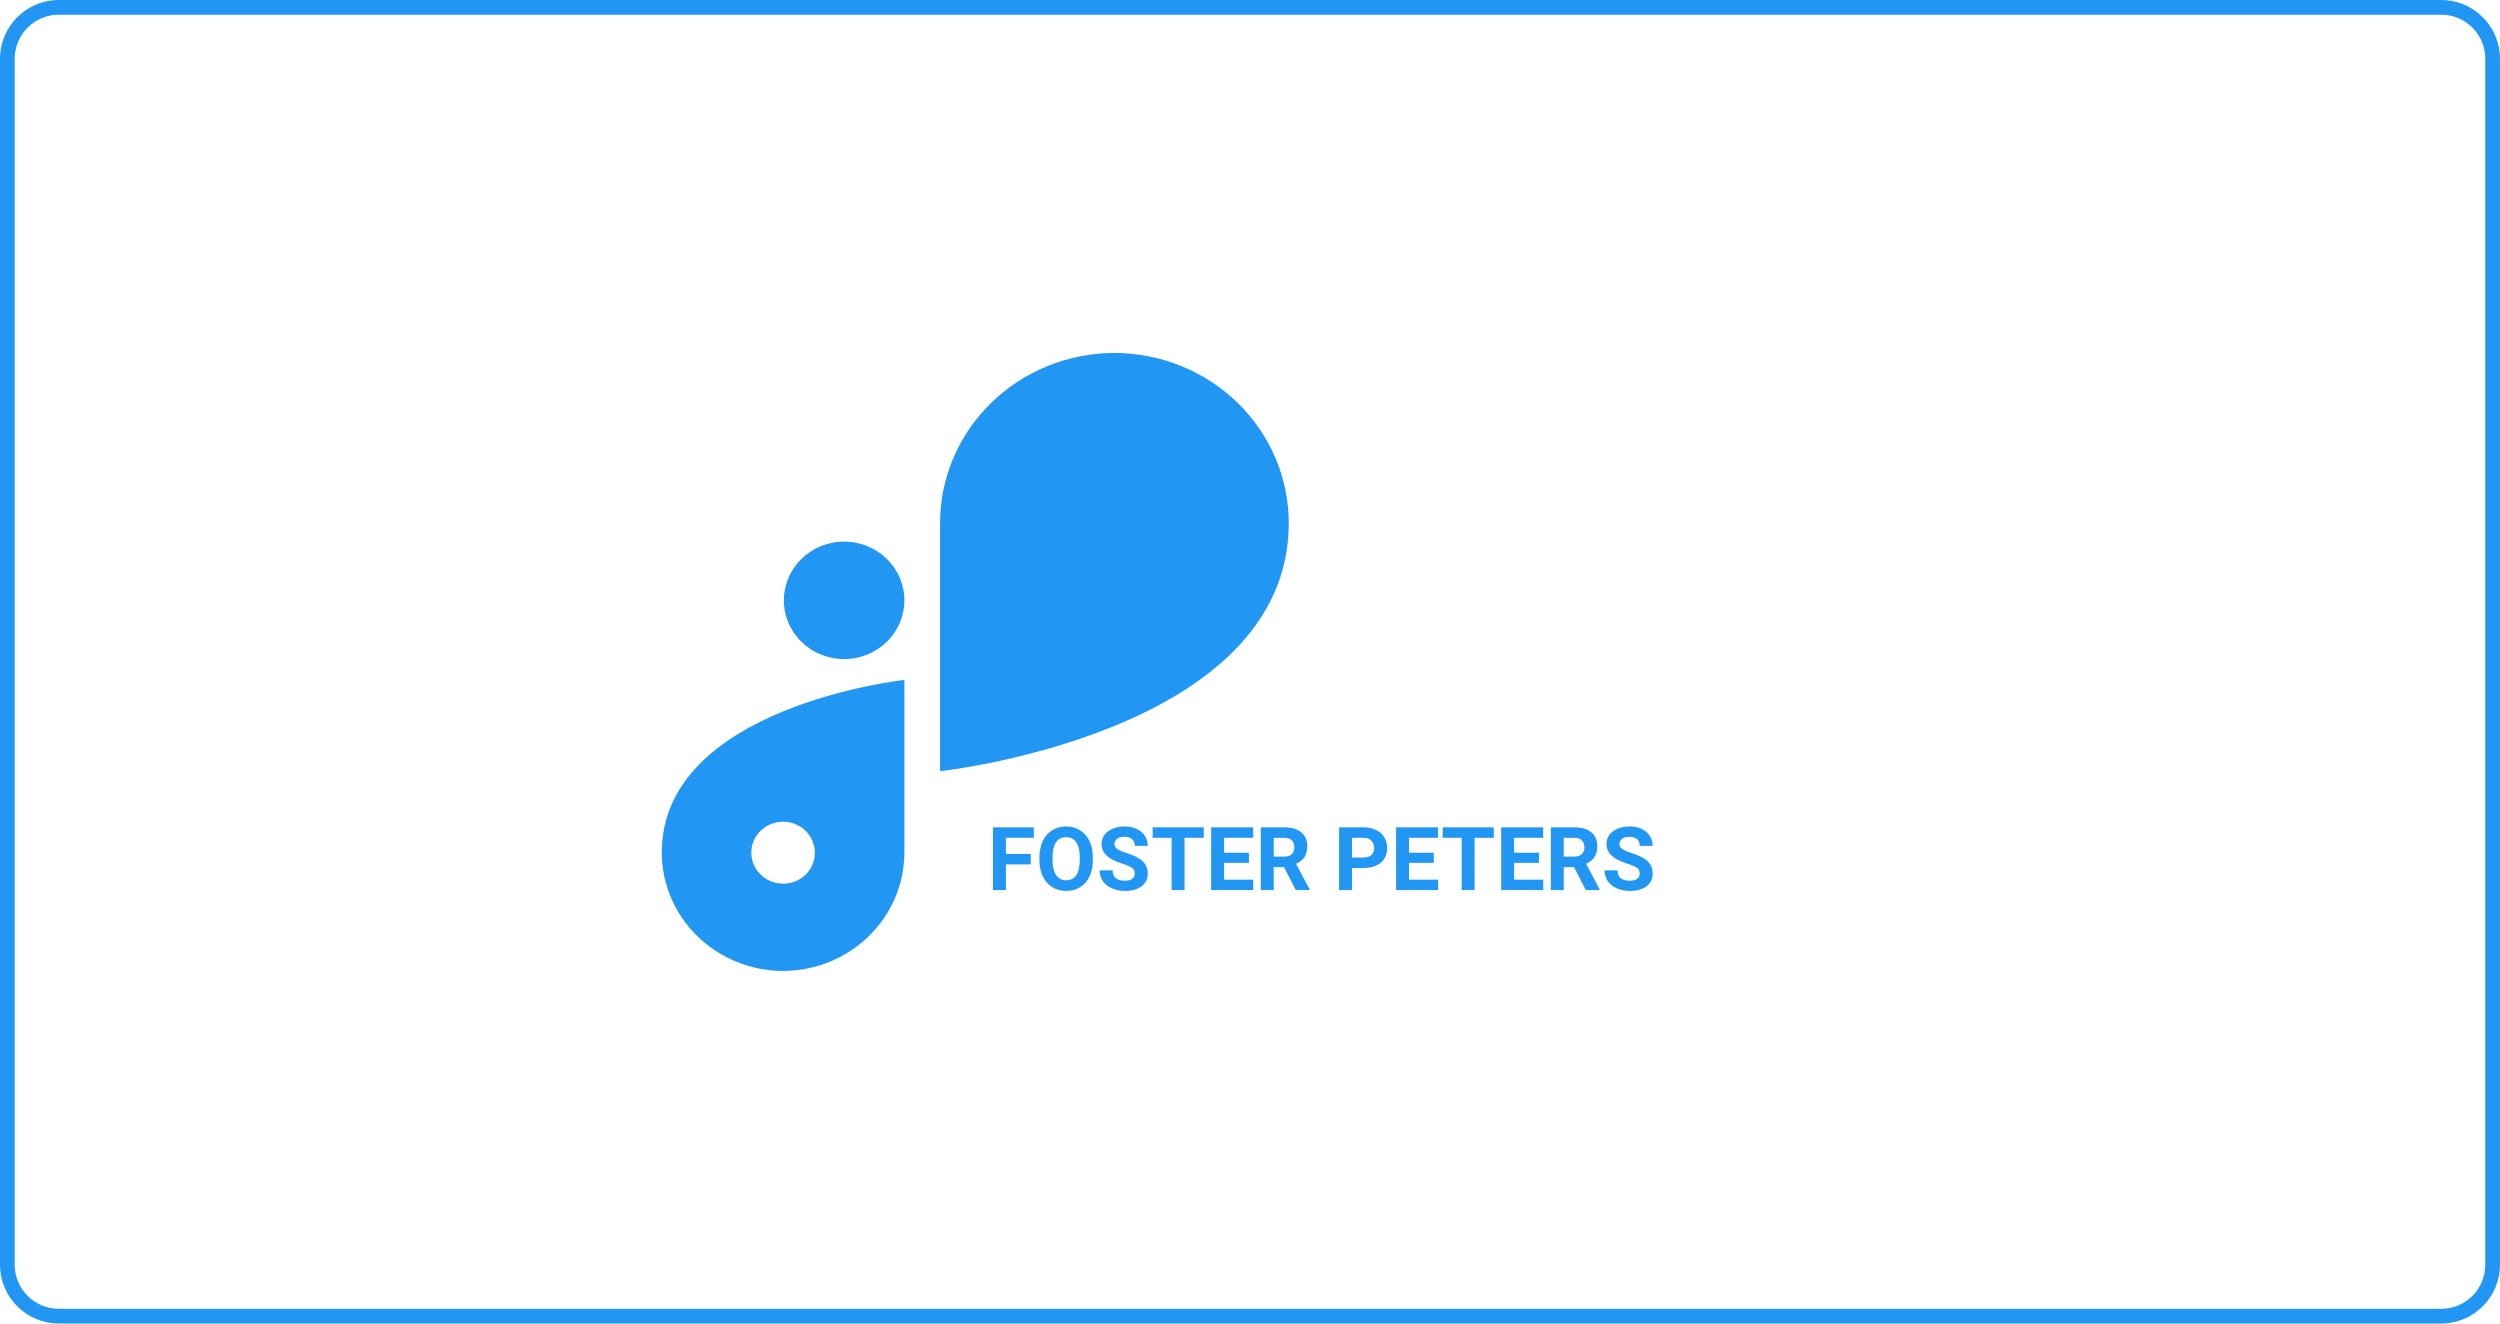
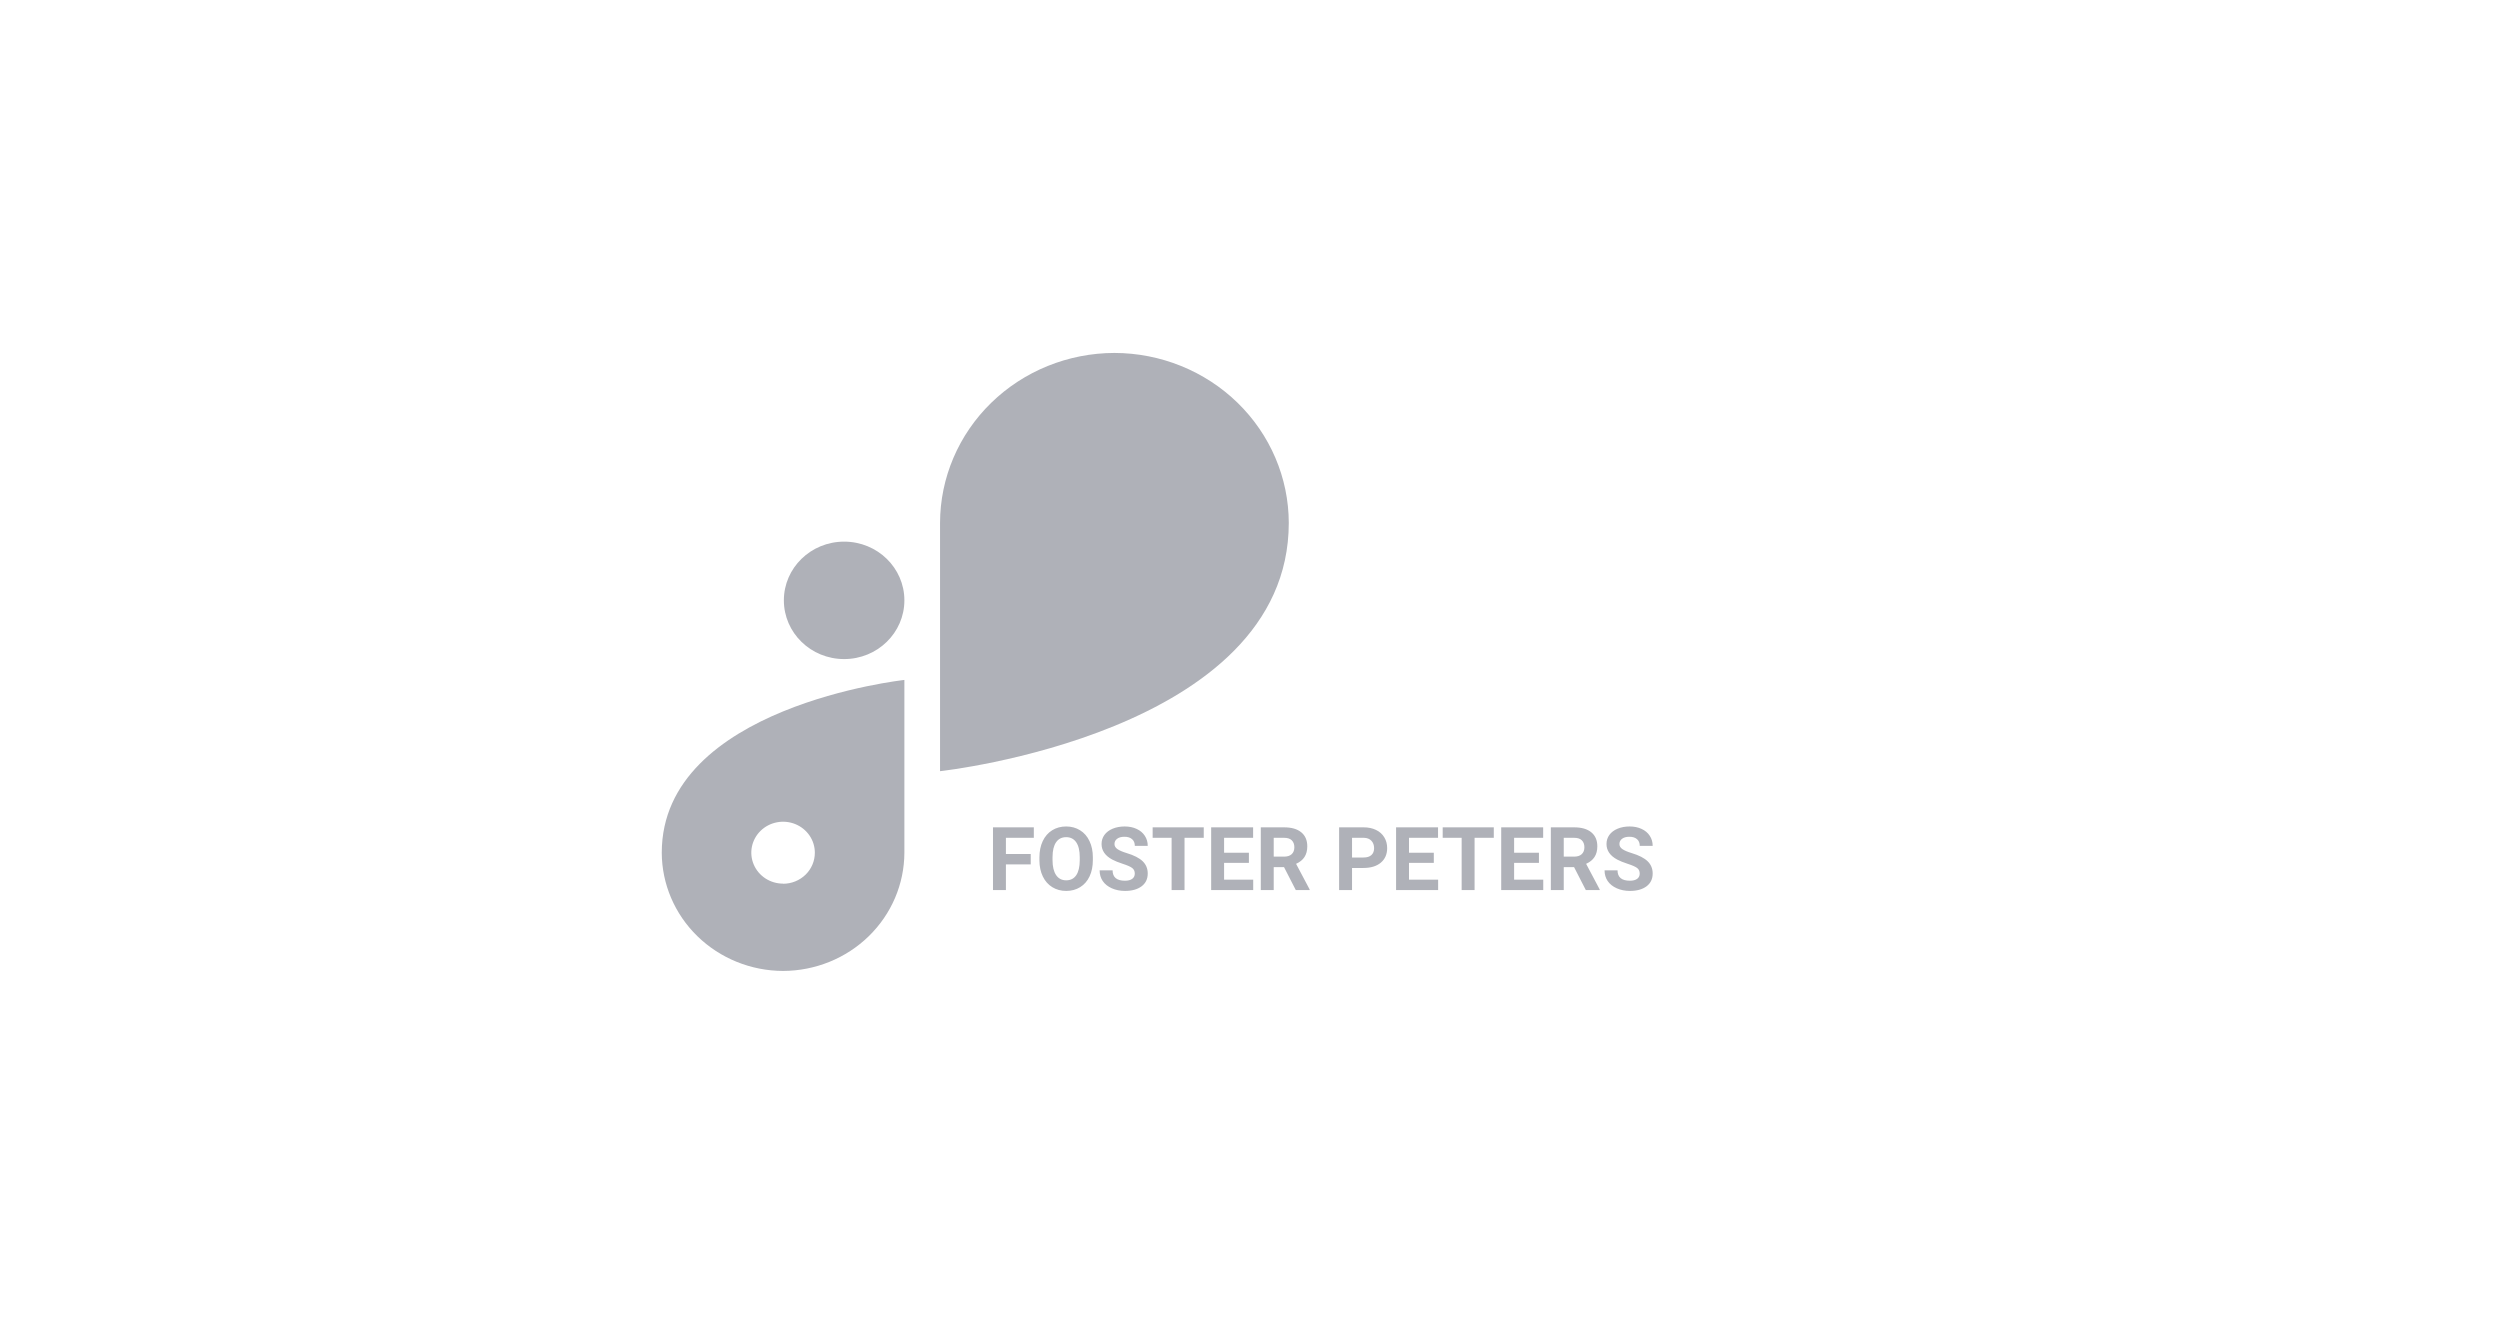
<svg xmlns="http://www.w3.org/2000/svg" width="170" height="90" viewBox="0 0 170 90" fill="none">
-   <rect x="0.5" y="0.5" width="169" height="89" rx="3.5" stroke="#2196F3" />
-   <path d="M57.402 36.831H57.4C55.137 36.831 53.303 38.618 53.303 40.822V40.825C53.303 43.029 55.137 44.817 57.4 44.817H57.402C59.664 44.817 61.498 43.029 61.498 40.825V40.822C61.498 38.618 59.664 36.831 57.402 36.831Z" fill="#2196F3" />
-   <path d="M87.637 35.554C87.63 32.492 86.379 29.558 84.158 27.392C81.936 25.227 78.925 24.007 75.783 24V24C72.64 24.006 69.627 25.225 67.404 27.39C65.181 29.556 63.93 32.492 63.923 35.554V52.44C63.923 52.44 87.634 49.867 87.637 35.557V35.554Z" fill="#2196F3" />
-   <path d="M45 57.982C45.006 60.113 45.877 62.155 47.422 63.661C48.968 65.168 51.063 66.018 53.249 66.024C55.435 66.018 57.53 65.169 59.075 63.663C60.621 62.156 61.492 60.115 61.498 57.985V46.236C61.498 46.236 45 48.028 45 57.982ZM53.249 60.087C52.822 60.087 52.404 59.964 52.049 59.733C51.694 59.501 51.417 59.173 51.254 58.788C51.09 58.403 51.047 57.98 51.13 57.572C51.214 57.163 51.42 56.788 51.722 56.494C52.024 56.199 52.409 55.999 52.828 55.918C53.247 55.836 53.681 55.878 54.076 56.037C54.471 56.197 54.808 56.467 55.045 56.813C55.283 57.159 55.409 57.566 55.409 57.982C55.41 58.259 55.355 58.534 55.247 58.79C55.139 59.047 54.98 59.28 54.78 59.476C54.579 59.672 54.34 59.828 54.078 59.934C53.815 60.041 53.534 60.095 53.249 60.095V60.087Z" fill="#2196F3" />
-   <path d="M70.089 58.781H68.402V60.524H67.523V56.259H70.3V56.971H68.402V58.072H70.089V58.781ZM74.314 58.488C74.314 58.908 74.24 59.276 74.091 59.593C73.943 59.909 73.73 60.153 73.453 60.325C73.177 60.497 72.861 60.583 72.503 60.583C72.15 60.583 71.835 60.498 71.557 60.328C71.28 60.158 71.065 59.916 70.913 59.602C70.76 59.285 70.683 58.922 70.681 58.512V58.301C70.681 57.881 70.756 57.512 70.907 57.193C71.059 56.873 71.273 56.628 71.548 56.458C71.826 56.286 72.142 56.2 72.498 56.2C72.853 56.2 73.168 56.286 73.444 56.458C73.721 56.628 73.935 56.873 74.085 57.193C74.238 57.512 74.314 57.88 74.314 58.298V58.488ZM73.423 58.295C73.423 57.848 73.343 57.508 73.183 57.275C73.023 57.043 72.794 56.927 72.498 56.927C72.203 56.927 71.975 57.042 71.815 57.273C71.655 57.501 71.574 57.837 71.572 58.28V58.488C71.572 58.924 71.652 59.262 71.812 59.502C71.972 59.742 72.203 59.862 72.503 59.862C72.798 59.862 73.025 59.747 73.183 59.517C73.341 59.284 73.421 58.946 73.423 58.503V58.295ZM77.165 59.405C77.165 59.239 77.106 59.112 76.989 59.024C76.872 58.935 76.661 58.841 76.356 58.743C76.051 58.644 75.81 58.546 75.632 58.45C75.148 58.188 74.906 57.836 74.906 57.393C74.906 57.162 74.97 56.957 75.099 56.777C75.23 56.596 75.416 56.454 75.659 56.352C75.903 56.251 76.176 56.2 76.479 56.2C76.784 56.2 77.055 56.256 77.293 56.367C77.532 56.477 77.716 56.632 77.847 56.833C77.98 57.034 78.046 57.263 78.046 57.519H77.168C77.168 57.323 77.106 57.172 76.983 57.065C76.86 56.955 76.687 56.9 76.464 56.9C76.249 56.9 76.082 56.946 75.963 57.038C75.844 57.128 75.785 57.247 75.785 57.395C75.785 57.534 75.854 57.65 75.993 57.744C76.133 57.838 76.339 57.926 76.611 58.008C77.111 58.158 77.475 58.345 77.704 58.567C77.932 58.79 78.046 59.067 78.046 59.399C78.046 59.769 77.907 60.059 77.627 60.27C77.348 60.478 76.972 60.583 76.499 60.583C76.171 60.583 75.873 60.523 75.603 60.404C75.334 60.283 75.127 60.118 74.985 59.909C74.844 59.7 74.774 59.458 74.774 59.183H75.656C75.656 59.653 75.937 59.889 76.499 59.889C76.709 59.889 76.872 59.847 76.989 59.763C77.106 59.677 77.165 59.558 77.165 59.405ZM81.855 56.971H80.548V60.524H79.669V56.971H78.38V56.259H81.855V56.971ZM84.925 58.676H83.238V59.818H85.218V60.524H82.359V56.259H85.212V56.971H83.238V57.987H84.925V58.676ZM87.313 58.963H86.613V60.524H85.734V56.259H87.319C87.823 56.259 88.211 56.371 88.485 56.596C88.758 56.82 88.895 57.138 88.895 57.548C88.895 57.839 88.832 58.082 88.705 58.277C88.58 58.471 88.389 58.625 88.133 58.74L89.056 60.483V60.524H88.113L87.313 58.963ZM86.613 58.251H87.322C87.543 58.251 87.713 58.195 87.835 58.084C87.956 57.971 88.016 57.815 88.016 57.618C88.016 57.417 87.959 57.259 87.843 57.144C87.73 57.028 87.555 56.971 87.319 56.971H86.613V58.251ZM91.939 59.022V60.524H91.06V56.259H92.724C93.044 56.259 93.326 56.317 93.568 56.435C93.812 56.552 93.999 56.719 94.13 56.935C94.261 57.15 94.327 57.395 94.327 57.671C94.327 58.089 94.183 58.419 93.896 58.661C93.611 58.901 93.215 59.022 92.71 59.022H91.939ZM91.939 58.31H92.724C92.957 58.31 93.133 58.255 93.254 58.145C93.377 58.036 93.439 57.88 93.439 57.677C93.439 57.468 93.377 57.299 93.254 57.17C93.131 57.041 92.961 56.975 92.745 56.971H91.939V58.31ZM97.499 58.676H95.812V59.818H97.793V60.524H94.933V56.259H97.787V56.971H95.812V57.987H97.499V58.676ZM101.578 56.971H100.271V60.524H99.392V56.971H98.103V56.259H101.578V56.971ZM104.648 58.676H102.96V59.818H104.941V60.524H102.082V56.259H104.935V56.971H102.96V57.987H104.648V58.676ZM107.036 58.963H106.335V60.524H105.457V56.259H107.042C107.545 56.259 107.934 56.371 108.208 56.596C108.481 56.82 108.618 57.138 108.618 57.548C108.618 57.839 108.554 58.082 108.427 58.277C108.302 58.471 108.112 58.625 107.856 58.74L108.779 60.483V60.524H107.835L107.036 58.963ZM106.335 58.251H107.044C107.265 58.251 107.436 58.195 107.557 58.084C107.678 57.971 107.739 57.815 107.739 57.618C107.739 57.417 107.681 57.259 107.566 57.144C107.453 57.028 107.278 56.971 107.042 56.971H106.335V58.251ZM111.5 59.405C111.5 59.239 111.442 59.112 111.325 59.024C111.208 58.935 110.997 58.841 110.692 58.743C110.387 58.644 110.146 58.546 109.968 58.45C109.484 58.188 109.242 57.836 109.242 57.393C109.242 57.162 109.306 56.957 109.435 56.777C109.566 56.596 109.752 56.454 109.995 56.352C110.239 56.251 110.512 56.2 110.815 56.2C111.12 56.2 111.391 56.256 111.629 56.367C111.868 56.477 112.052 56.632 112.183 56.833C112.316 57.034 112.382 57.263 112.382 57.519H111.503C111.503 57.323 111.442 57.172 111.319 57.065C111.196 56.955 111.023 56.9 110.8 56.9C110.585 56.9 110.418 56.946 110.299 57.038C110.18 57.128 110.121 57.247 110.121 57.395C110.121 57.534 110.19 57.65 110.329 57.744C110.469 57.838 110.675 57.926 110.947 58.008C111.447 58.158 111.811 58.345 112.04 58.567C112.268 58.79 112.382 59.067 112.382 59.399C112.382 59.769 112.243 60.059 111.963 60.27C111.684 60.478 111.308 60.583 110.835 60.583C110.507 60.583 110.208 60.523 109.939 60.404C109.669 60.283 109.463 60.118 109.321 59.909C109.18 59.7 109.11 59.458 109.11 59.183H109.992C109.992 59.653 110.273 59.889 110.835 59.889C111.044 59.889 111.208 59.847 111.325 59.763C111.442 59.677 111.5 59.558 111.5 59.405Z" fill="#2196F3" />
+   <path d="M57.402 36.831H57.4C55.137 36.831 53.303 38.618 53.303 40.822V40.825C53.303 43.029 55.137 44.817 57.4 44.817H57.402C59.664 44.817 61.498 43.029 61.498 40.825V40.822C61.498 38.618 59.664 36.831 57.402 36.831Z" fill="#AFB1B8" />
+   <path d="M87.637 35.554C87.63 32.492 86.379 29.558 84.158 27.392C81.936 25.227 78.925 24.007 75.783 24V24C72.64 24.006 69.627 25.225 67.404 27.39C65.181 29.556 63.93 32.492 63.923 35.554V52.44C63.923 52.44 87.634 49.867 87.637 35.557V35.554Z" fill="#AFB1B8" />
+   <path d="M45 57.982C45.006 60.113 45.877 62.155 47.422 63.661C48.968 65.168 51.063 66.018 53.249 66.024C55.435 66.018 57.53 65.169 59.075 63.663C60.621 62.156 61.492 60.115 61.498 57.985V46.236C61.498 46.236 45 48.028 45 57.982ZM53.249 60.087C52.822 60.087 52.404 59.964 52.049 59.733C51.694 59.501 51.417 59.173 51.254 58.788C51.09 58.403 51.047 57.98 51.13 57.572C51.214 57.163 51.42 56.788 51.722 56.494C52.024 56.199 52.409 55.999 52.828 55.918C53.247 55.836 53.681 55.878 54.076 56.037C54.471 56.197 54.808 56.467 55.045 56.813C55.283 57.159 55.409 57.566 55.409 57.982C55.41 58.259 55.355 58.534 55.247 58.79C55.139 59.047 54.98 59.28 54.78 59.476C54.579 59.672 54.34 59.828 54.078 59.934C53.815 60.041 53.534 60.095 53.249 60.095V60.087Z" fill="#AFB1B8" />
+   <path d="M70.089 58.781H68.402V60.524H67.523V56.259H70.3V56.971H68.402V58.072H70.089V58.781ZM74.314 58.488C74.314 58.908 74.24 59.276 74.091 59.593C73.943 59.909 73.73 60.153 73.453 60.325C73.177 60.497 72.861 60.583 72.503 60.583C72.15 60.583 71.835 60.498 71.557 60.328C71.28 60.158 71.065 59.916 70.913 59.602C70.76 59.285 70.683 58.922 70.681 58.512V58.301C70.681 57.881 70.756 57.512 70.907 57.193C71.059 56.873 71.273 56.628 71.548 56.458C71.826 56.286 72.142 56.2 72.498 56.2C72.853 56.2 73.168 56.286 73.444 56.458C73.721 56.628 73.935 56.873 74.085 57.193C74.238 57.512 74.314 57.88 74.314 58.298V58.488ZM73.423 58.295C73.423 57.848 73.343 57.508 73.183 57.275C73.023 57.043 72.794 56.927 72.498 56.927C72.203 56.927 71.975 57.042 71.815 57.273C71.655 57.501 71.574 57.837 71.572 58.28V58.488C71.572 58.924 71.652 59.262 71.812 59.502C71.972 59.742 72.203 59.862 72.503 59.862C72.798 59.862 73.025 59.747 73.183 59.517C73.341 59.284 73.421 58.946 73.423 58.503V58.295ZM77.165 59.405C77.165 59.239 77.106 59.112 76.989 59.024C76.872 58.935 76.661 58.841 76.356 58.743C76.051 58.644 75.81 58.546 75.632 58.45C75.148 58.188 74.906 57.836 74.906 57.393C74.906 57.162 74.97 56.957 75.099 56.777C75.23 56.596 75.416 56.454 75.659 56.352C75.903 56.251 76.176 56.2 76.479 56.2C76.784 56.2 77.055 56.256 77.293 56.367C77.532 56.477 77.716 56.632 77.847 56.833C77.98 57.034 78.046 57.263 78.046 57.519H77.168C77.168 57.323 77.106 57.172 76.983 57.065C76.86 56.955 76.687 56.9 76.464 56.9C76.249 56.9 76.082 56.946 75.963 57.038C75.844 57.128 75.785 57.247 75.785 57.395C75.785 57.534 75.854 57.65 75.993 57.744C76.133 57.838 76.339 57.926 76.611 58.008C77.111 58.158 77.475 58.345 77.704 58.567C77.932 58.79 78.046 59.067 78.046 59.399C78.046 59.769 77.907 60.059 77.627 60.27C77.348 60.478 76.972 60.583 76.499 60.583C76.171 60.583 75.873 60.523 75.603 60.404C75.334 60.283 75.127 60.118 74.985 59.909C74.844 59.7 74.774 59.458 74.774 59.183H75.656C75.656 59.653 75.937 59.889 76.499 59.889C76.709 59.889 76.872 59.847 76.989 59.763C77.106 59.677 77.165 59.558 77.165 59.405ZM81.855 56.971H80.548V60.524H79.669V56.971H78.38V56.259H81.855V56.971ZM84.925 58.676H83.238V59.818H85.218V60.524H82.359V56.259H85.212V56.971H83.238V57.987H84.925V58.676ZM87.313 58.963H86.613V60.524H85.734V56.259H87.319C87.823 56.259 88.211 56.371 88.485 56.596C88.758 56.82 88.895 57.138 88.895 57.548C88.895 57.839 88.832 58.082 88.705 58.277C88.58 58.471 88.389 58.625 88.133 58.74L89.056 60.483V60.524H88.113L87.313 58.963ZM86.613 58.251H87.322C87.543 58.251 87.713 58.195 87.835 58.084C87.956 57.971 88.016 57.815 88.016 57.618C88.016 57.417 87.959 57.259 87.843 57.144C87.73 57.028 87.555 56.971 87.319 56.971H86.613V58.251ZM91.939 59.022V60.524H91.06V56.259H92.724C93.044 56.259 93.326 56.317 93.568 56.435C93.812 56.552 93.999 56.719 94.13 56.935C94.261 57.15 94.327 57.395 94.327 57.671C94.327 58.089 94.183 58.419 93.896 58.661C93.611 58.901 93.215 59.022 92.71 59.022H91.939ZM91.939 58.31H92.724C92.957 58.31 93.133 58.255 93.254 58.145C93.377 58.036 93.439 57.88 93.439 57.677C93.439 57.468 93.377 57.299 93.254 57.17C93.131 57.041 92.961 56.975 92.745 56.971H91.939V58.31ZM97.499 58.676H95.812V59.818H97.793V60.524H94.933V56.259H97.787V56.971H95.812V57.987H97.499V58.676ZM101.578 56.971H100.271V60.524H99.392V56.971H98.103V56.259H101.578V56.971ZM104.648 58.676H102.96V59.818H104.941V60.524H102.082V56.259H104.935V56.971H102.96V57.987H104.648V58.676ZM107.036 58.963H106.335V60.524H105.457V56.259H107.042C107.545 56.259 107.934 56.371 108.208 56.596C108.481 56.82 108.618 57.138 108.618 57.548C108.618 57.839 108.554 58.082 108.427 58.277C108.302 58.471 108.112 58.625 107.856 58.74L108.779 60.483V60.524H107.835L107.036 58.963ZM106.335 58.251H107.044C107.265 58.251 107.436 58.195 107.557 58.084C107.678 57.971 107.739 57.815 107.739 57.618C107.739 57.417 107.681 57.259 107.566 57.144C107.453 57.028 107.278 56.971 107.042 56.971H106.335V58.251ZM111.5 59.405C111.5 59.239 111.442 59.112 111.325 59.024C111.208 58.935 110.997 58.841 110.692 58.743C110.387 58.644 110.146 58.546 109.968 58.45C109.484 58.188 109.242 57.836 109.242 57.393C109.242 57.162 109.306 56.957 109.435 56.777C109.566 56.596 109.752 56.454 109.995 56.352C110.239 56.251 110.512 56.2 110.815 56.2C111.12 56.2 111.391 56.256 111.629 56.367C111.868 56.477 112.052 56.632 112.183 56.833C112.316 57.034 112.382 57.263 112.382 57.519H111.503C111.503 57.323 111.442 57.172 111.319 57.065C111.196 56.955 111.023 56.9 110.8 56.9C110.585 56.9 110.418 56.946 110.299 57.038C110.18 57.128 110.121 57.247 110.121 57.395C110.121 57.534 110.19 57.65 110.329 57.744C110.469 57.838 110.675 57.926 110.947 58.008C111.447 58.158 111.811 58.345 112.04 58.567C112.268 58.79 112.382 59.067 112.382 59.399C112.382 59.769 112.243 60.059 111.963 60.27C111.684 60.478 111.308 60.583 110.835 60.583C110.507 60.583 110.208 60.523 109.939 60.404C109.669 60.283 109.463 60.118 109.321 59.909C109.18 59.7 109.11 59.458 109.11 59.183H109.992C109.992 59.653 110.273 59.889 110.835 59.889C111.044 59.889 111.208 59.847 111.325 59.763C111.442 59.677 111.5 59.558 111.5 59.405Z" fill="#AFB1B8" />
</svg>
